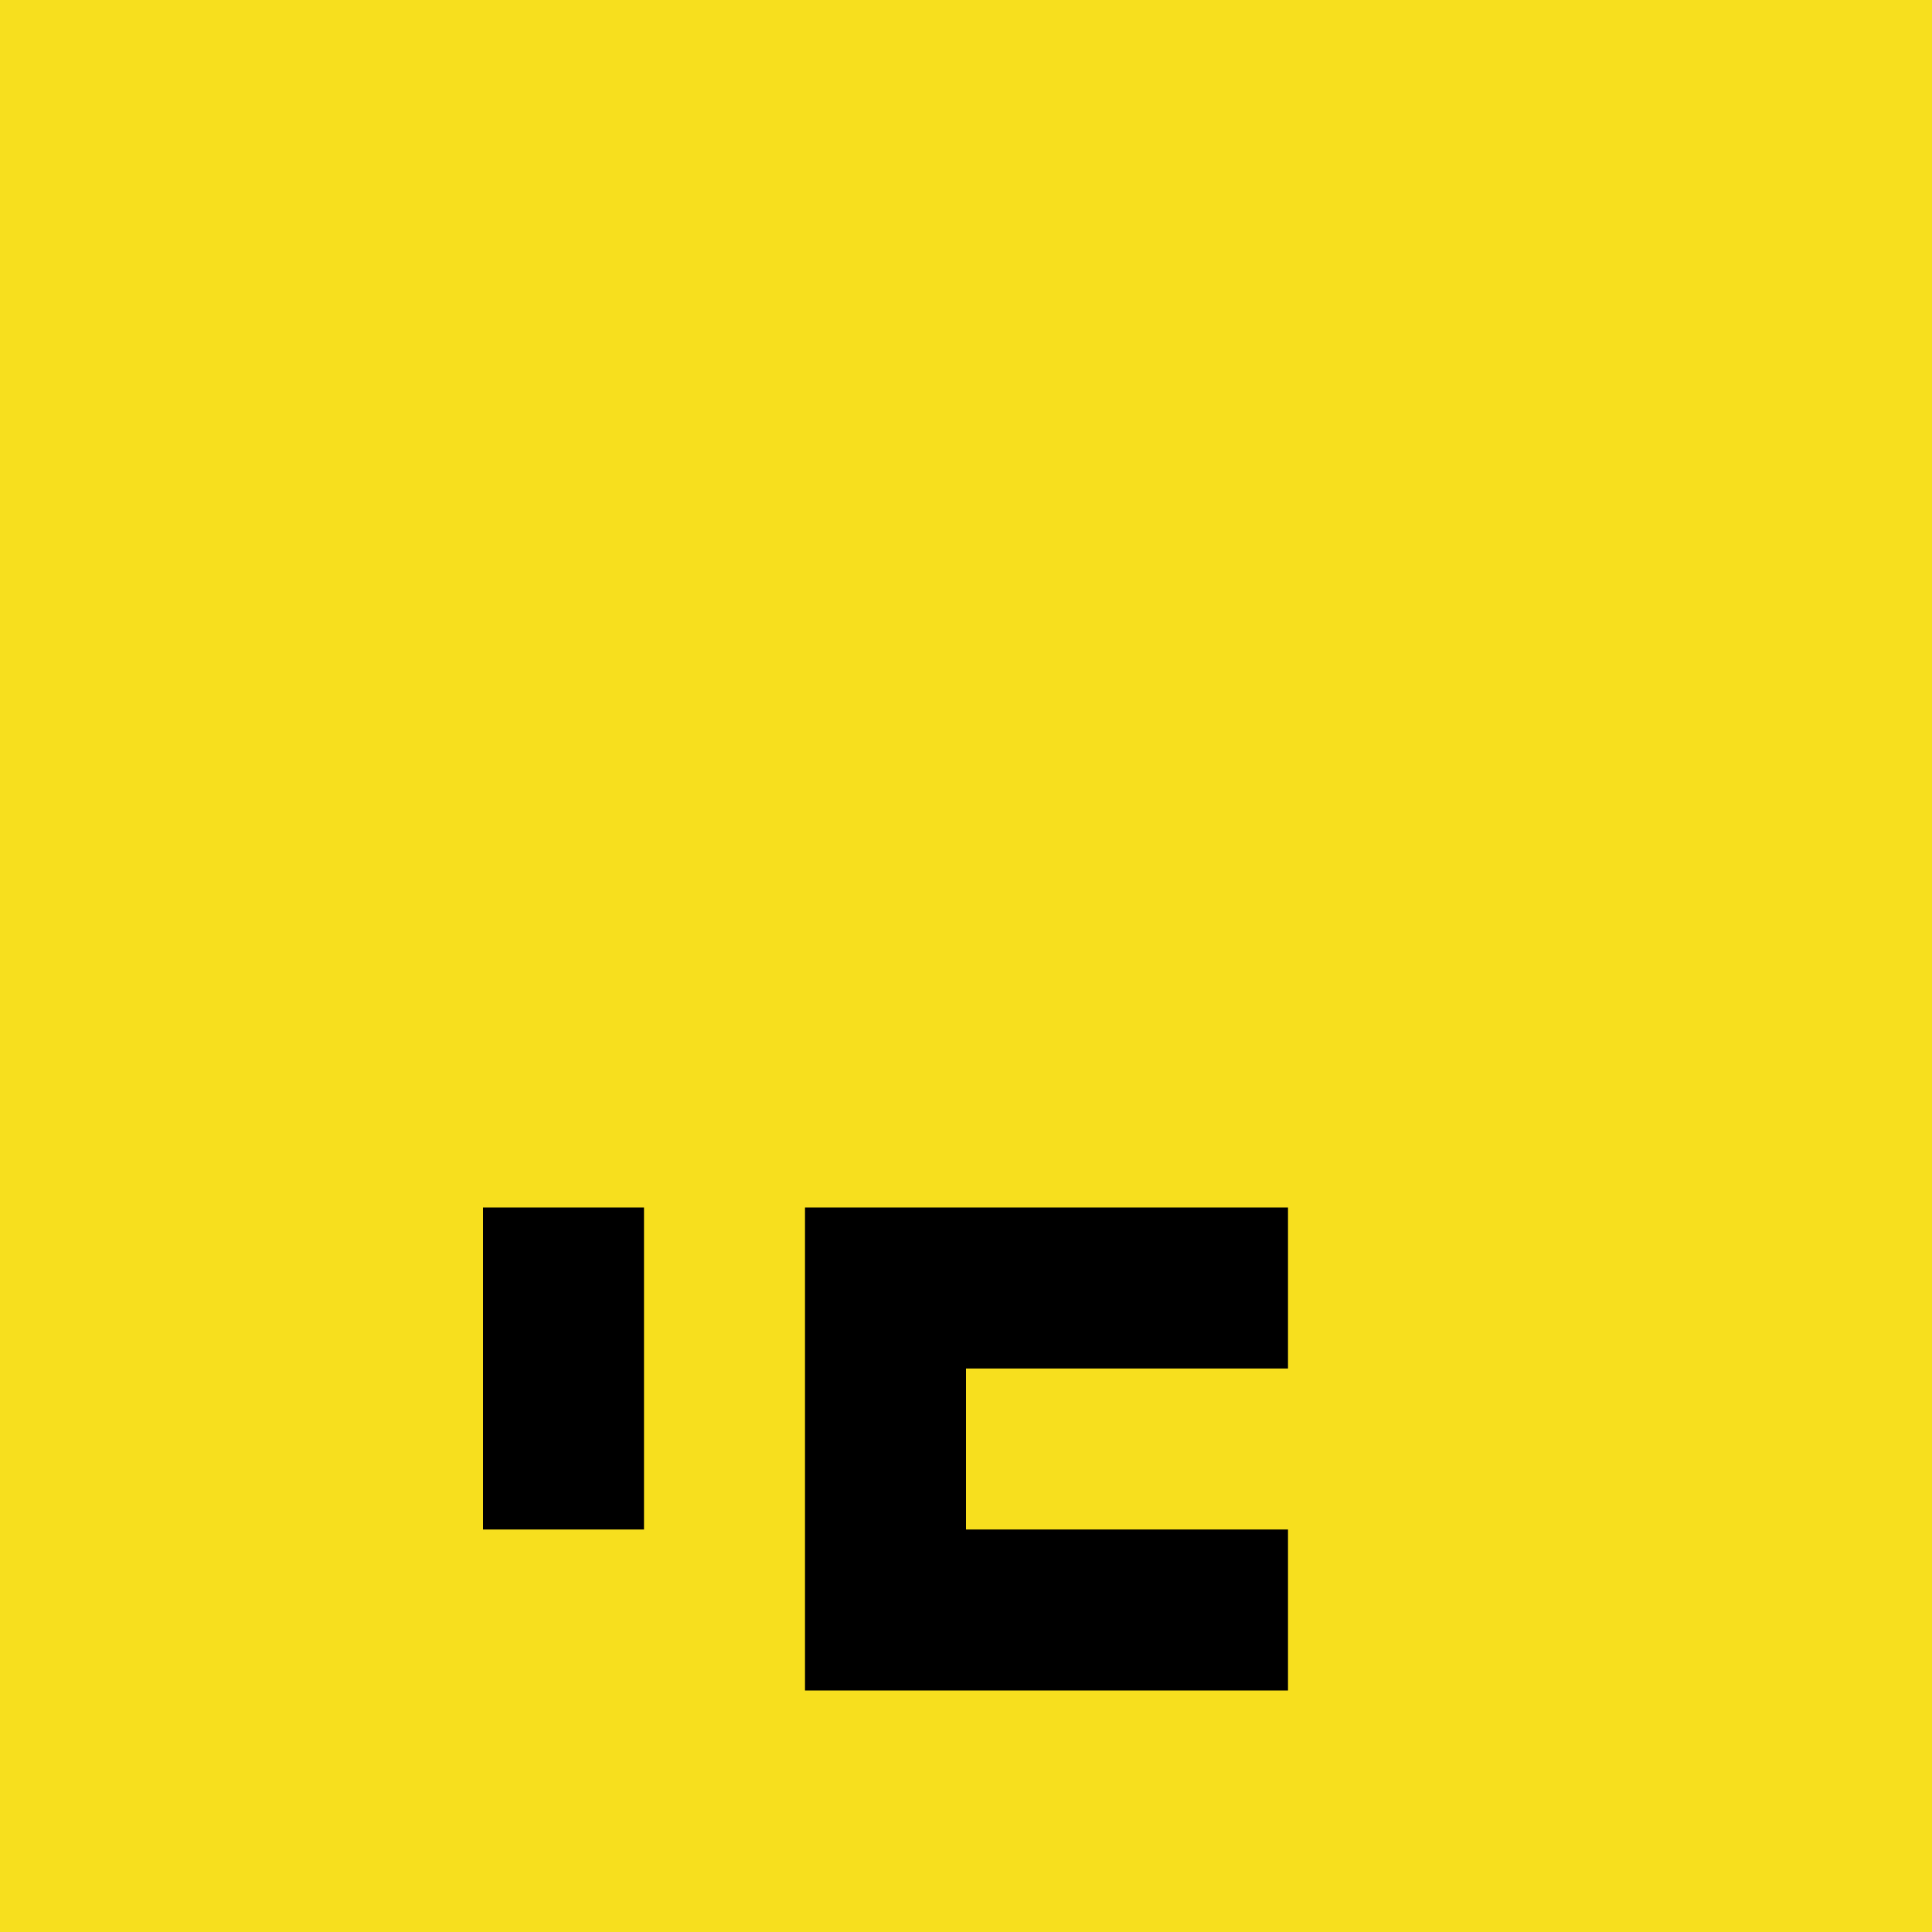
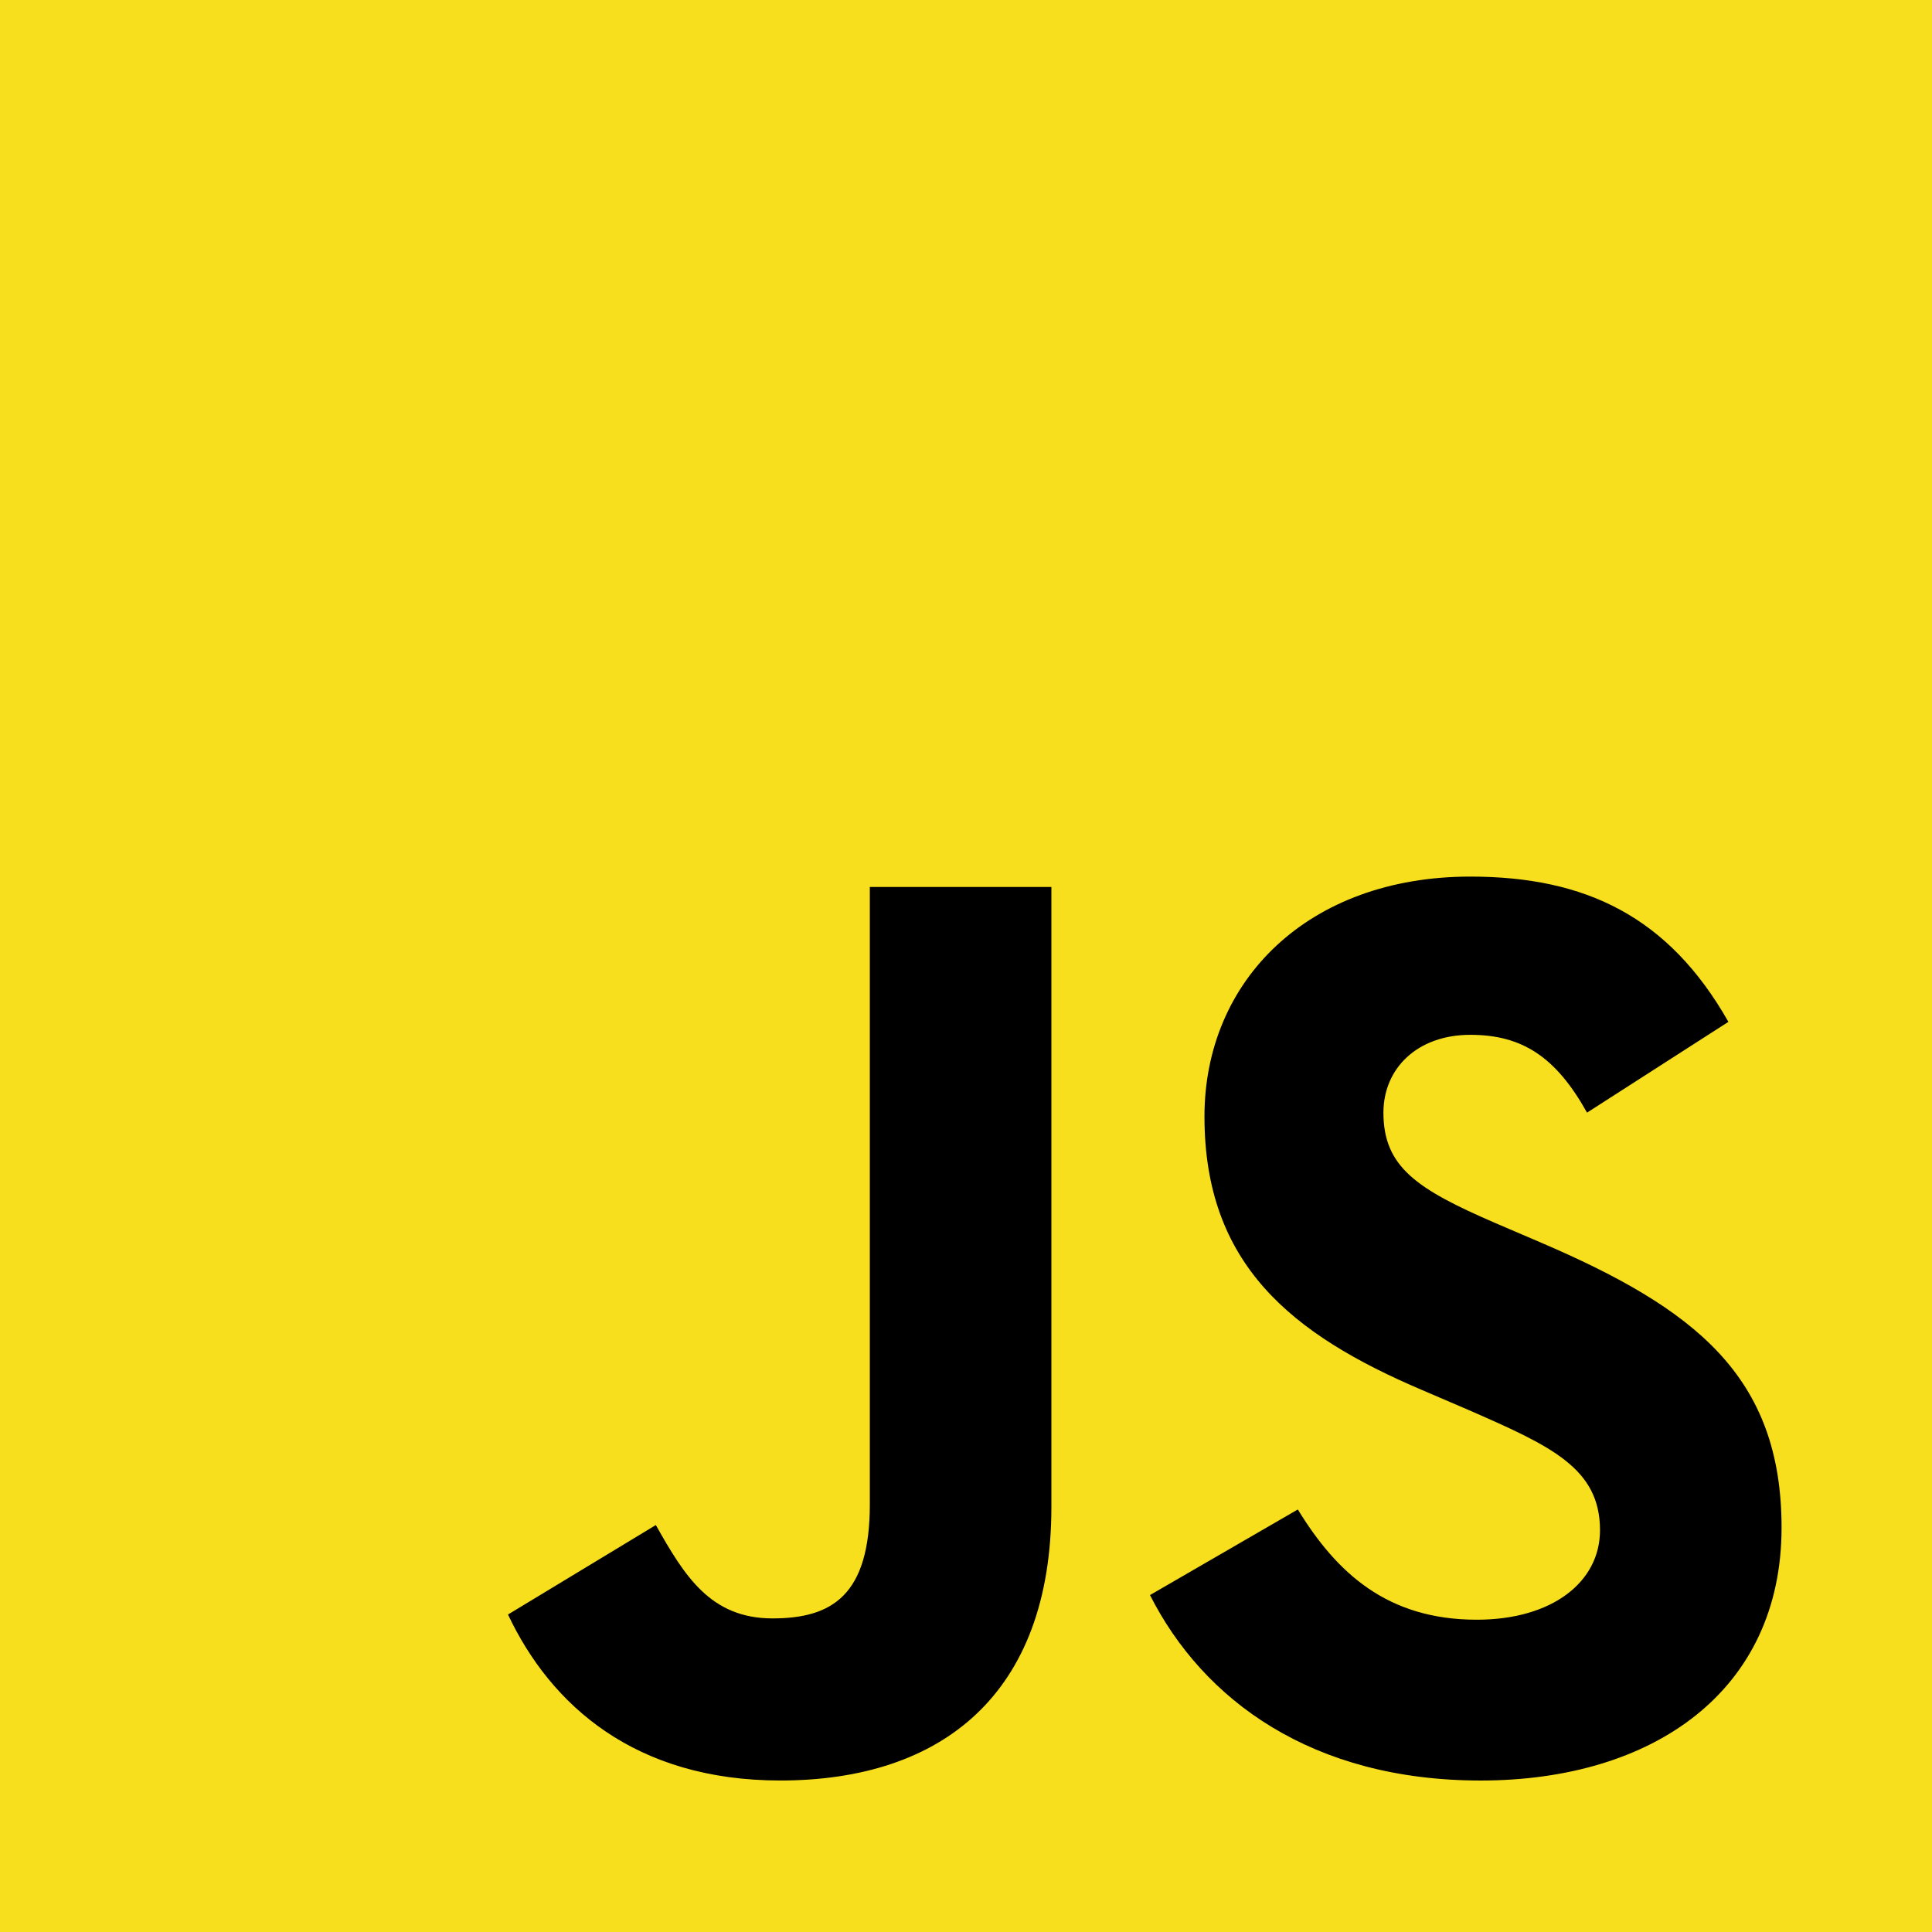
- <svg xmlns="http://www.w3.org/2000/svg" viewBox="0 0 48 48" width="48px" height="48px">
-   <rect width="48" height="48" fill="#F7DF1E" />
-   <path d="M12,30 L16,30 L16,38 L12,38 Z" fill="#000" />
-   <path d="M24,30 L32,30 L32,34 L24,34 L24,38 L32,38 L32,42 L20,42 L20,30 Z" fill="#000" />
+ <svg xmlns="http://www.w3.org/2000/svg" width="800px" height="800px" viewBox="0 0 256 256" preserveAspectRatio="xMinYMin meet">
+   <path d="M0 0h256v256H0V0z" fill="#F7DF1E" />
+   <path d="M67.312 213.932l19.59-11.856c3.78 6.701 7.218 12.371 15.465 12.371 7.905 0 12.89-3.092 12.89-15.12v-81.798h24.057v82.138c0 24.917-14.606 36.259-35.916 36.259-19.245 0-30.416-9.967-36.087-21.996M152.381 211.354l19.588-11.341c5.157 8.421 11.859 14.607 23.715 14.607 9.969 0 16.325-4.984 16.325-11.858 0-8.248-6.53-11.17-17.528-15.98l-6.013-2.58c-17.357-7.387-28.87-16.667-28.87-36.257 0-18.044 13.747-31.792 35.228-31.792 15.294 0 26.292 5.328 34.196 19.247L210.29 147.43c-4.125-7.389-8.591-10.31-15.465-10.31-7.046 0-11.514 4.468-11.514 10.31 0 7.217 4.468 10.14 14.778 14.608l6.014 2.577c20.45 8.765 31.963 17.7 31.963 37.804 0 21.654-17.012 33.51-39.867 33.51-22.339 0-36.774-10.654-43.819-24.574" />
</svg>
